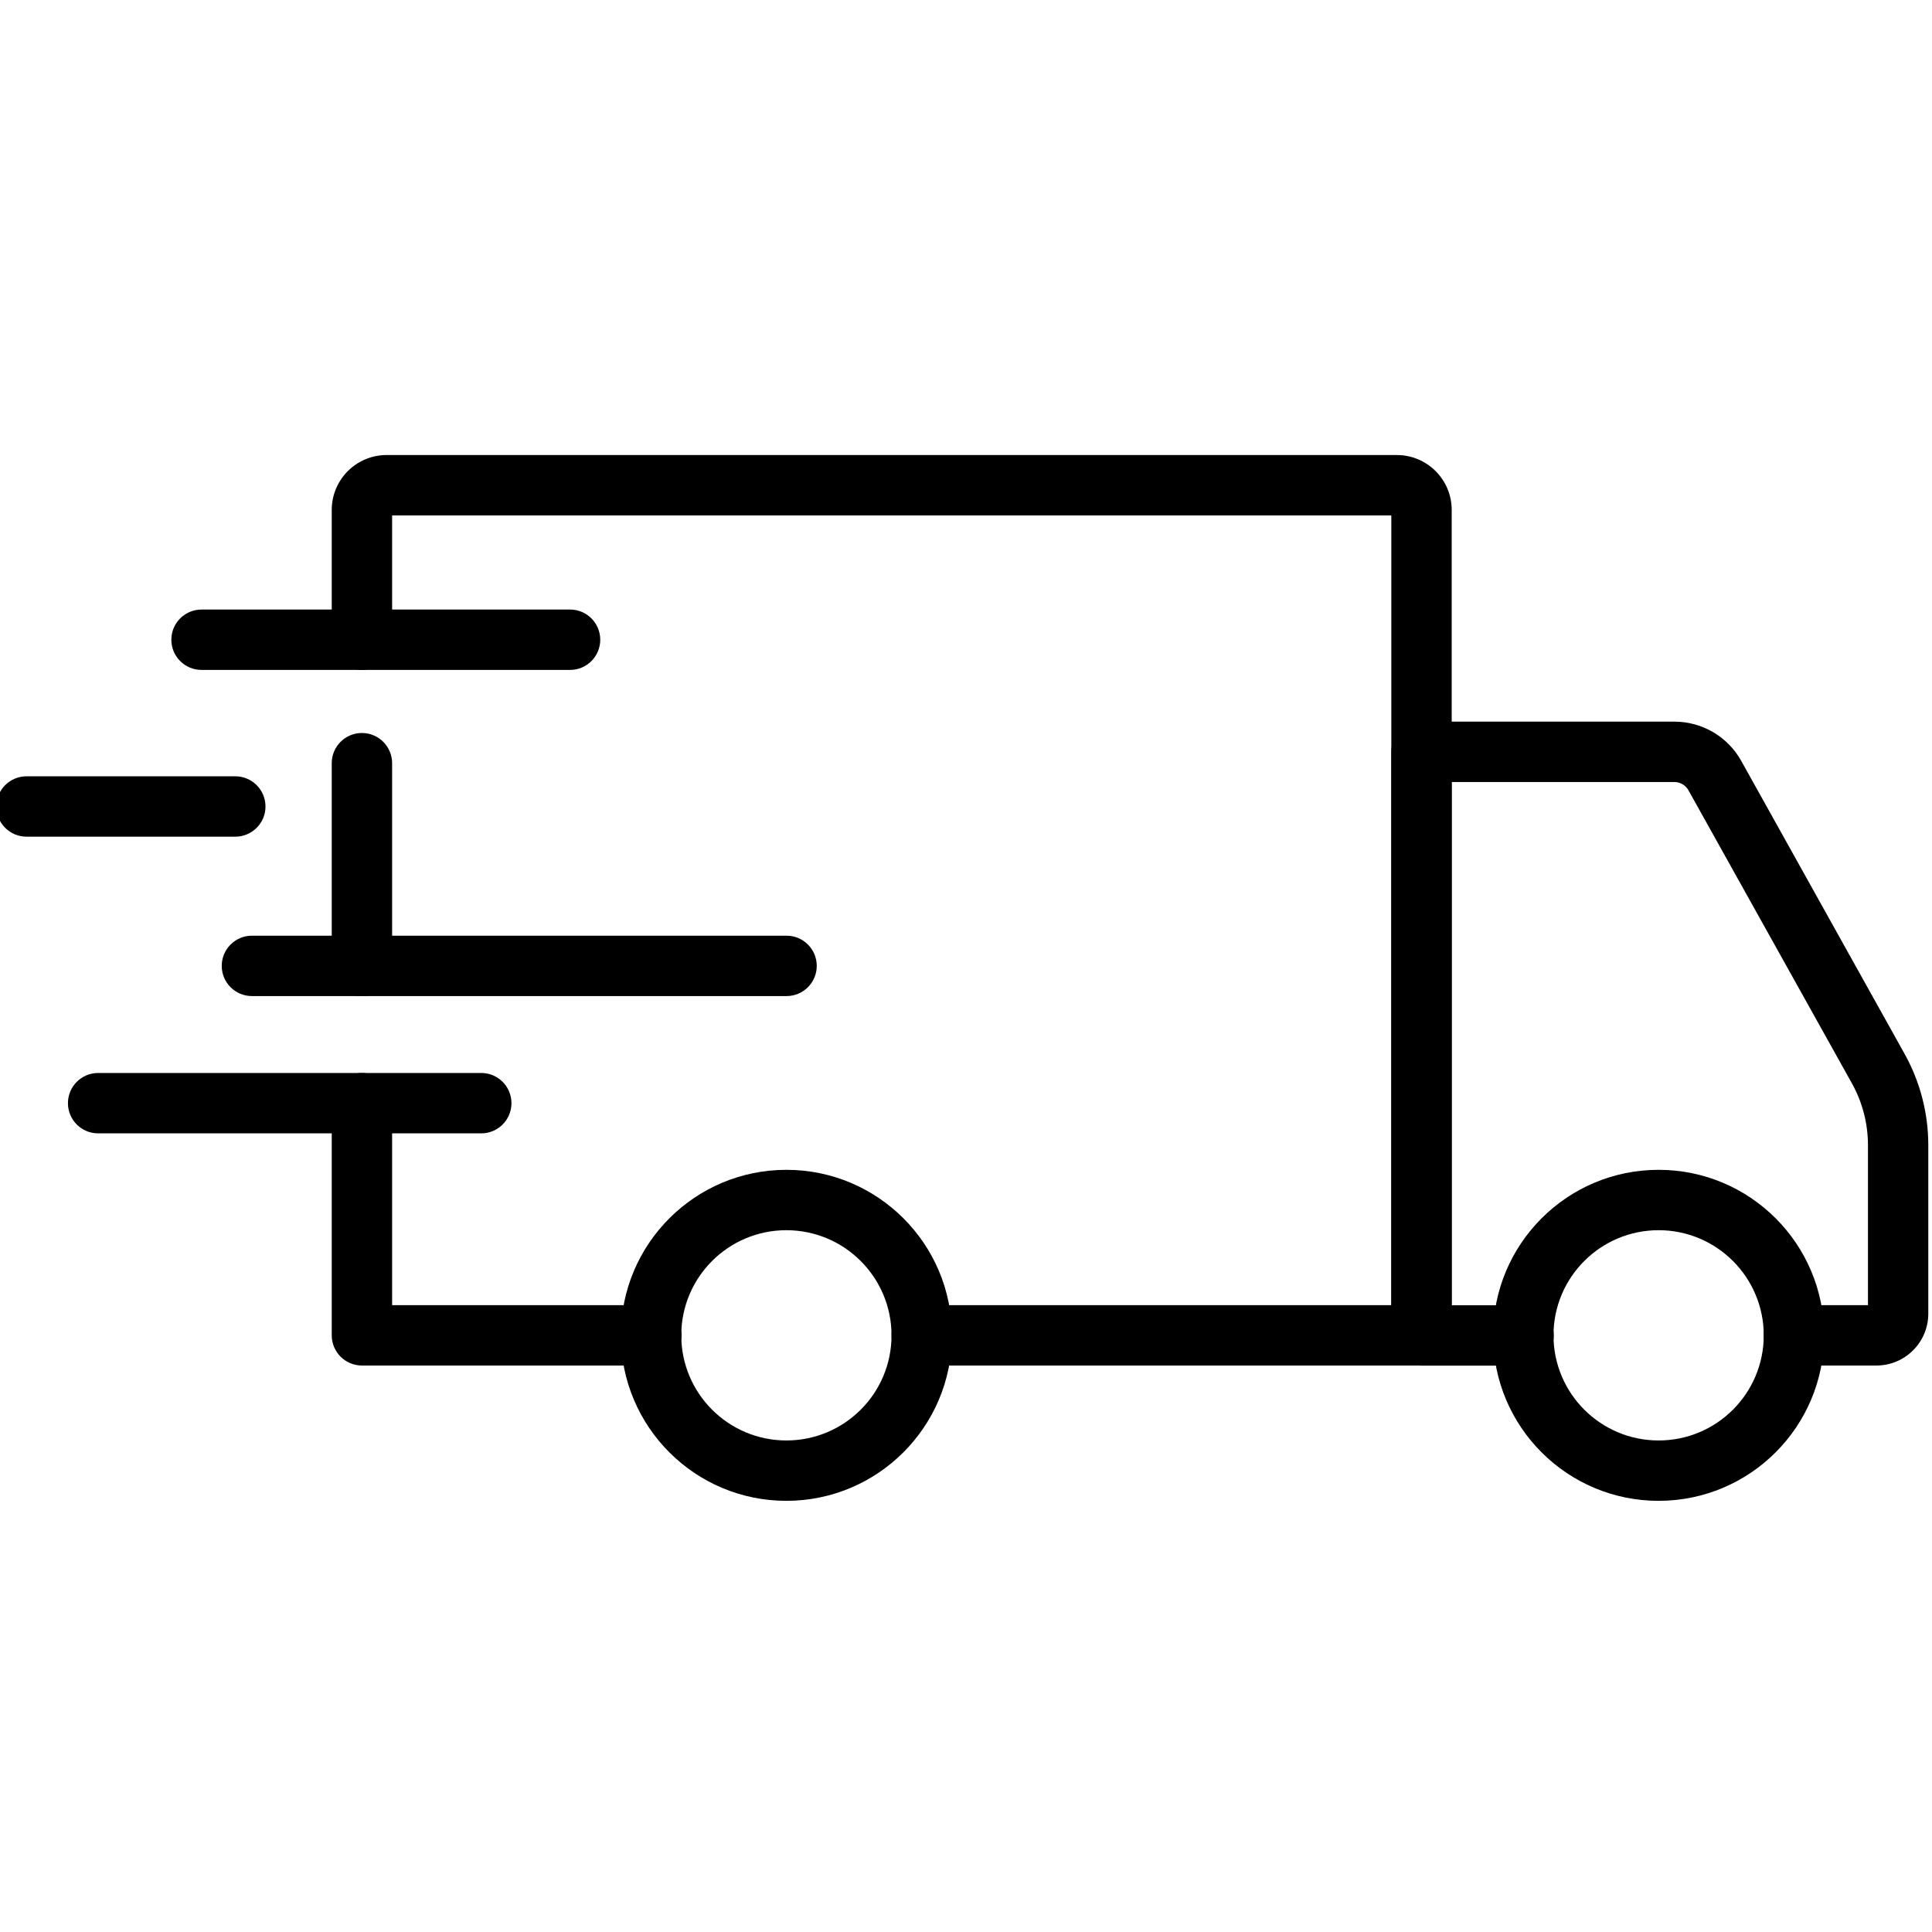
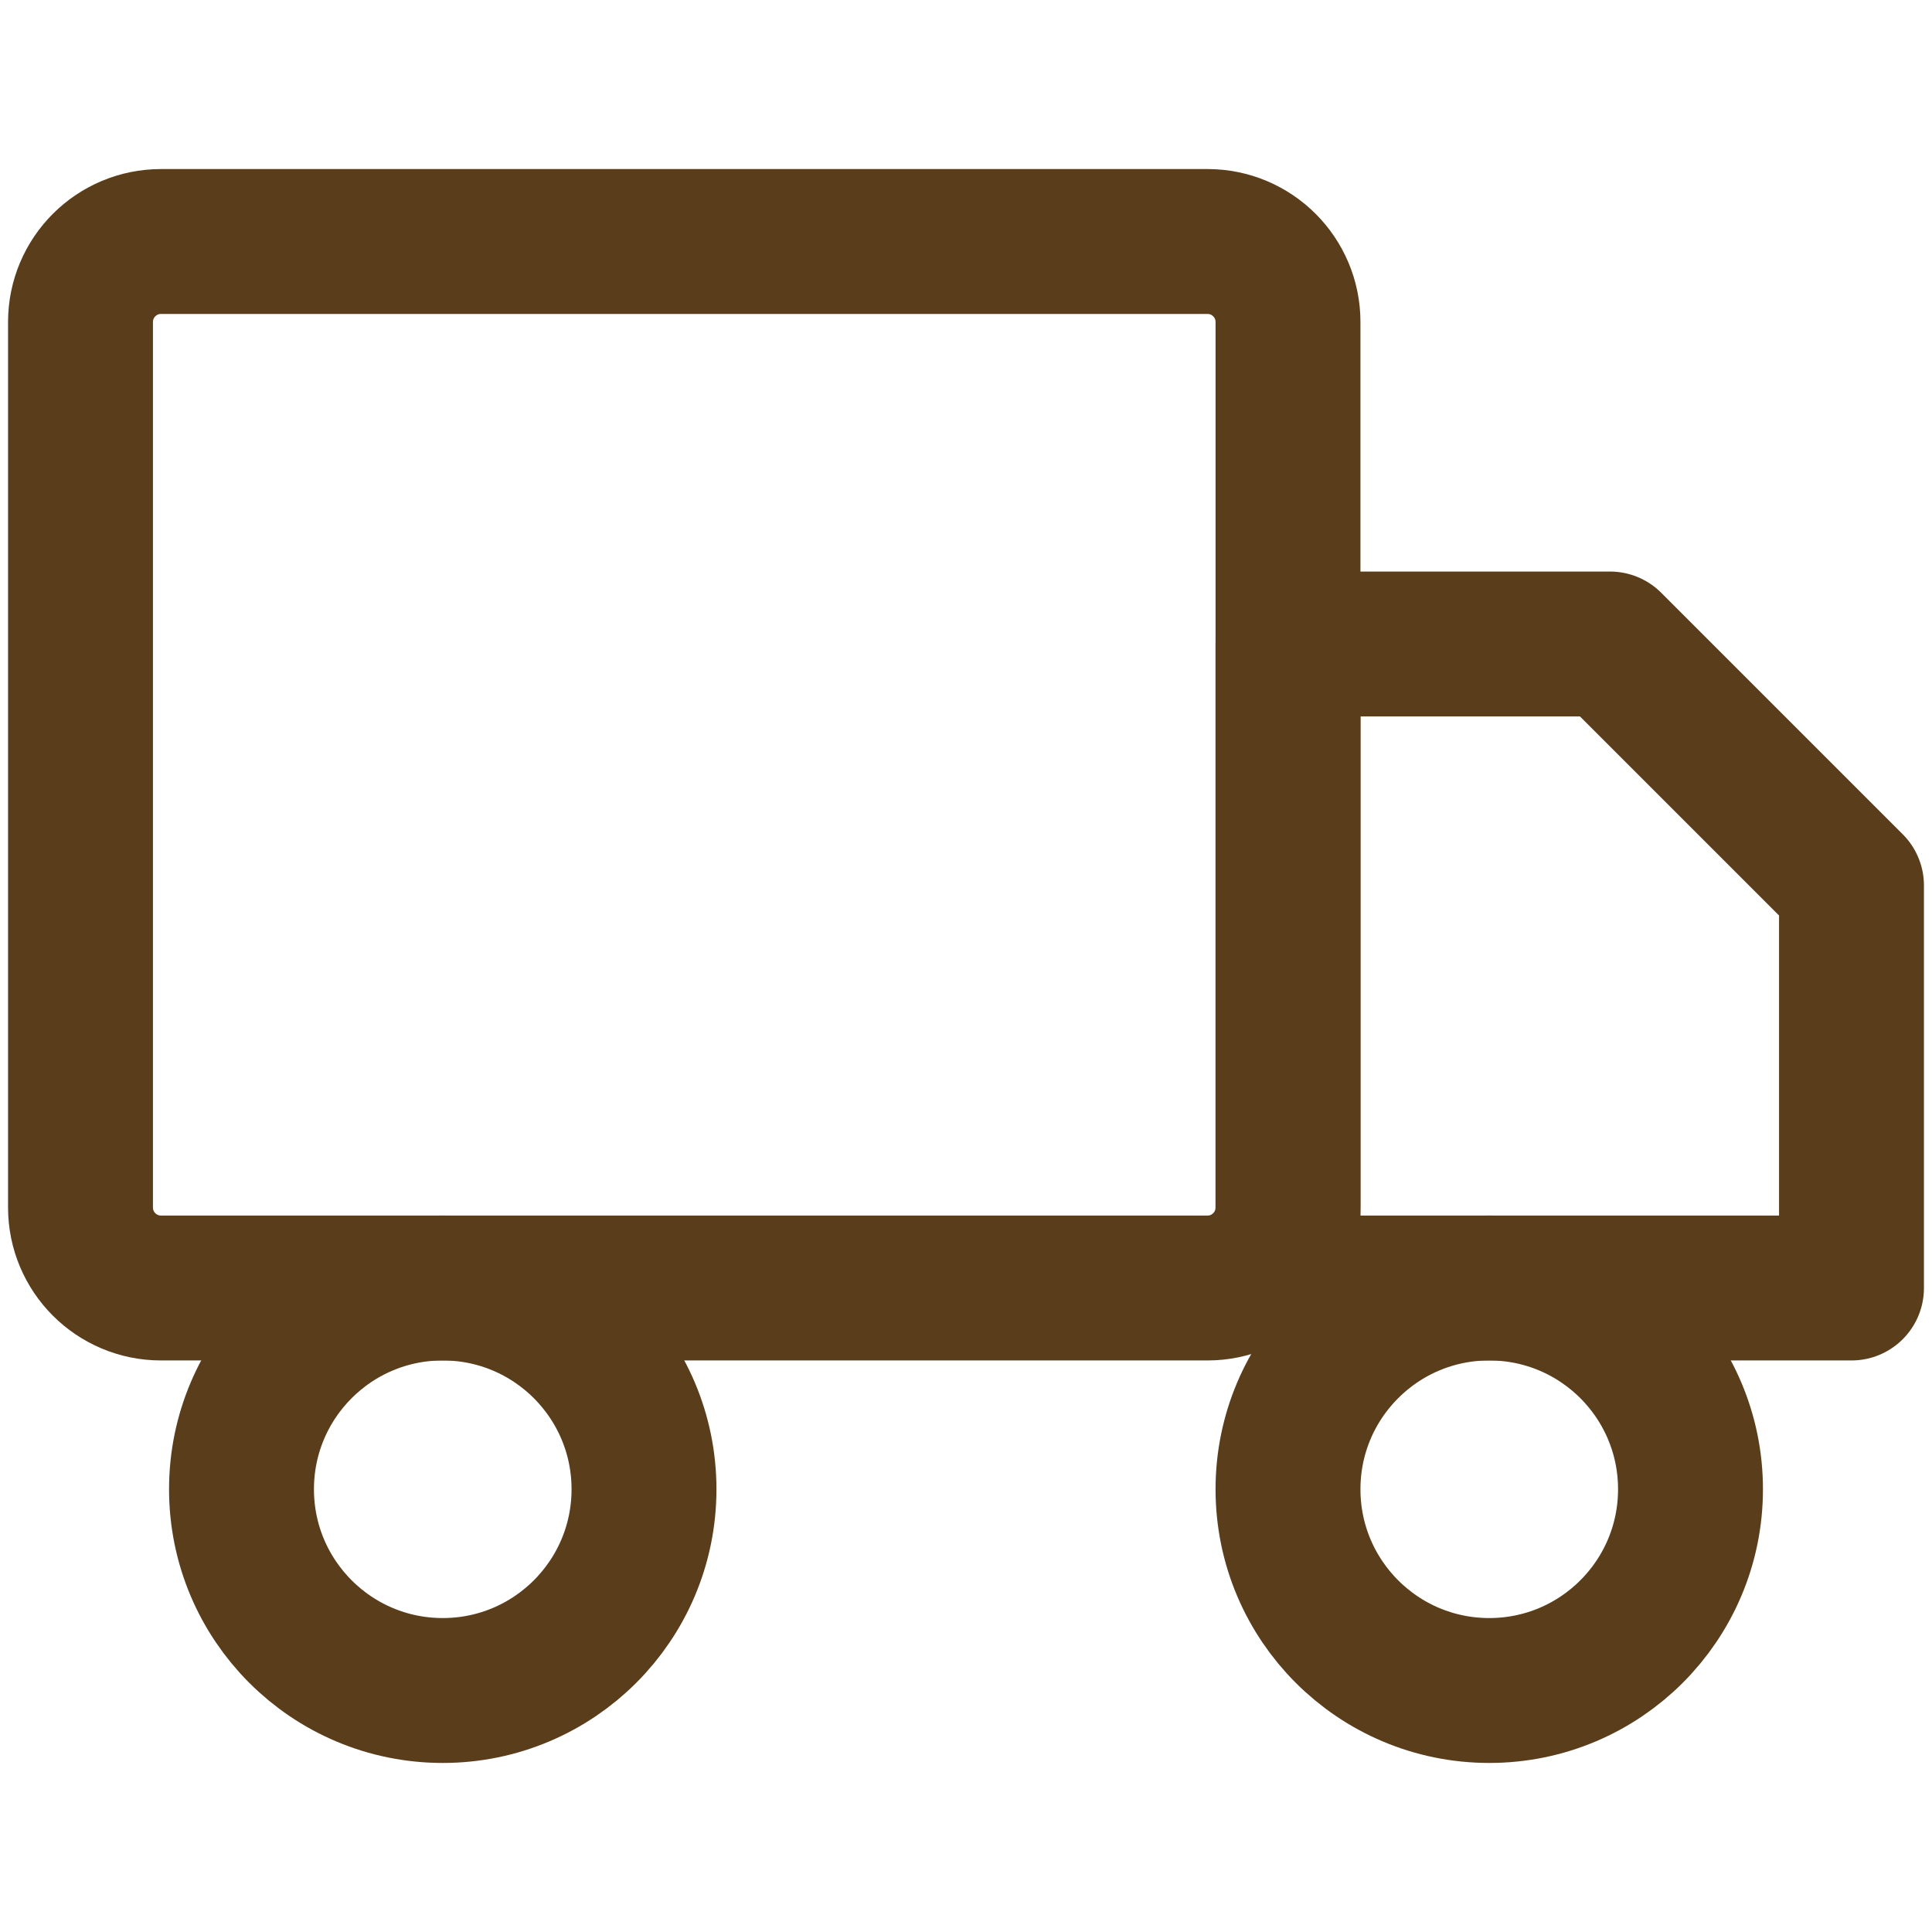
- <svg xmlns="http://www.w3.org/2000/svg" id="outline" height="512" viewBox="0 0 48 48" width="512">
-   <path d="m41.211 37.288a4.112 4.112 0 1 1 4.109-4.112 4.114 4.114 0 0 1 -4.109 4.112zm0-6.724a2.612 2.612 0 1 0 2.609 2.612 2.613 2.613 0 0 0 -2.609-2.612z" />
-   <path d="m19.542 37.288a4.112 4.112 0 1 1 4.108-4.112 4.115 4.115 0 0 1 -4.108 4.112zm0-6.724a2.612 2.612 0 1 0 2.608 2.612 2.614 2.614 0 0 0 -2.608-2.612z" />
-   <path d="m46.621 33.926h-2.051a.75.75 0 0 1 0-1.5h1.839v-3.977a3.16 3.16 0 0 0 -.4-1.536l-4.06-7.279a.4.4 0 0 0 -.349-.205h-5.533v13h1.786a.75.75 0 0 1 0 1.5h-2.536a.75.75 0 0 1 -.75-.75v-14.5a.75.75 0 0 1 .75-.75h6.283a1.9 1.9 0 0 1 1.66.974l4.059 7.28a4.662 4.662 0 0 1 .589 2.266v4.19a1.289 1.289 0 0 1 -1.287 1.287z" />
-   <path d="m16.183 33.926h-7.191a.75.75 0 0 1 -.75-.75v-5.768a.75.75 0 0 1 1.5 0v5.018h6.441a.75.75 0 0 1 0 1.5z" />
-   <path d="m8.992 24.747a.75.75 0 0 1 -.75-.75v-5.036a.75.75 0 0 1 1.5 0v5.039a.75.75 0 0 1 -.75.747z" />
-   <path d="m35.317 33.926h-12.417a.75.75 0 0 1 0-1.5h11.667v-19.621h-24.825v3.089a.75.75 0 0 1 -1.5 0v-3.227a1.364 1.364 0 0 1 1.363-1.362h25.1a1.364 1.364 0 0 1 1.362 1.362v20.509a.75.75 0 0 1 -.75.75z" />
-   <path d="m11.957 28.158h-9.519a.75.75 0 0 1 0-1.5h9.519a.75.75 0 0 1 0 1.5z" />
-   <path d="m19.542 24.747h-13.283a.75.75 0 0 1 0-1.5h13.283a.75.75 0 0 1 0 1.5z" />
-   <path d="m5.846 20.787h-5.187a.75.75 0 1 1 0-1.5h5.187a.75.75 0 0 1 0 1.5z" />
-   <path d="m14.163 16.644h-9.156a.75.75 0 1 1 0-1.5h9.156a.75.75 0 0 1 0 1.5z" />
+ <svg xmlns="http://www.w3.org/2000/svg" width="38" height="38" viewBox="0 0 24 24" fill="none" stroke="#5a3d1b" stroke-width="1.8" stroke-linecap="round" stroke-linejoin="round">
+   <rect x="1" y="3" width="15" height="13" rx="1" />
+   <polygon points="16 8 20 8 23 11 23 16 16 16 16 8" />
+   <circle cx="5.5" cy="18.5" r="2.5" />
+   <circle cx="18.5" cy="18.5" r="2.5" />
</svg>
